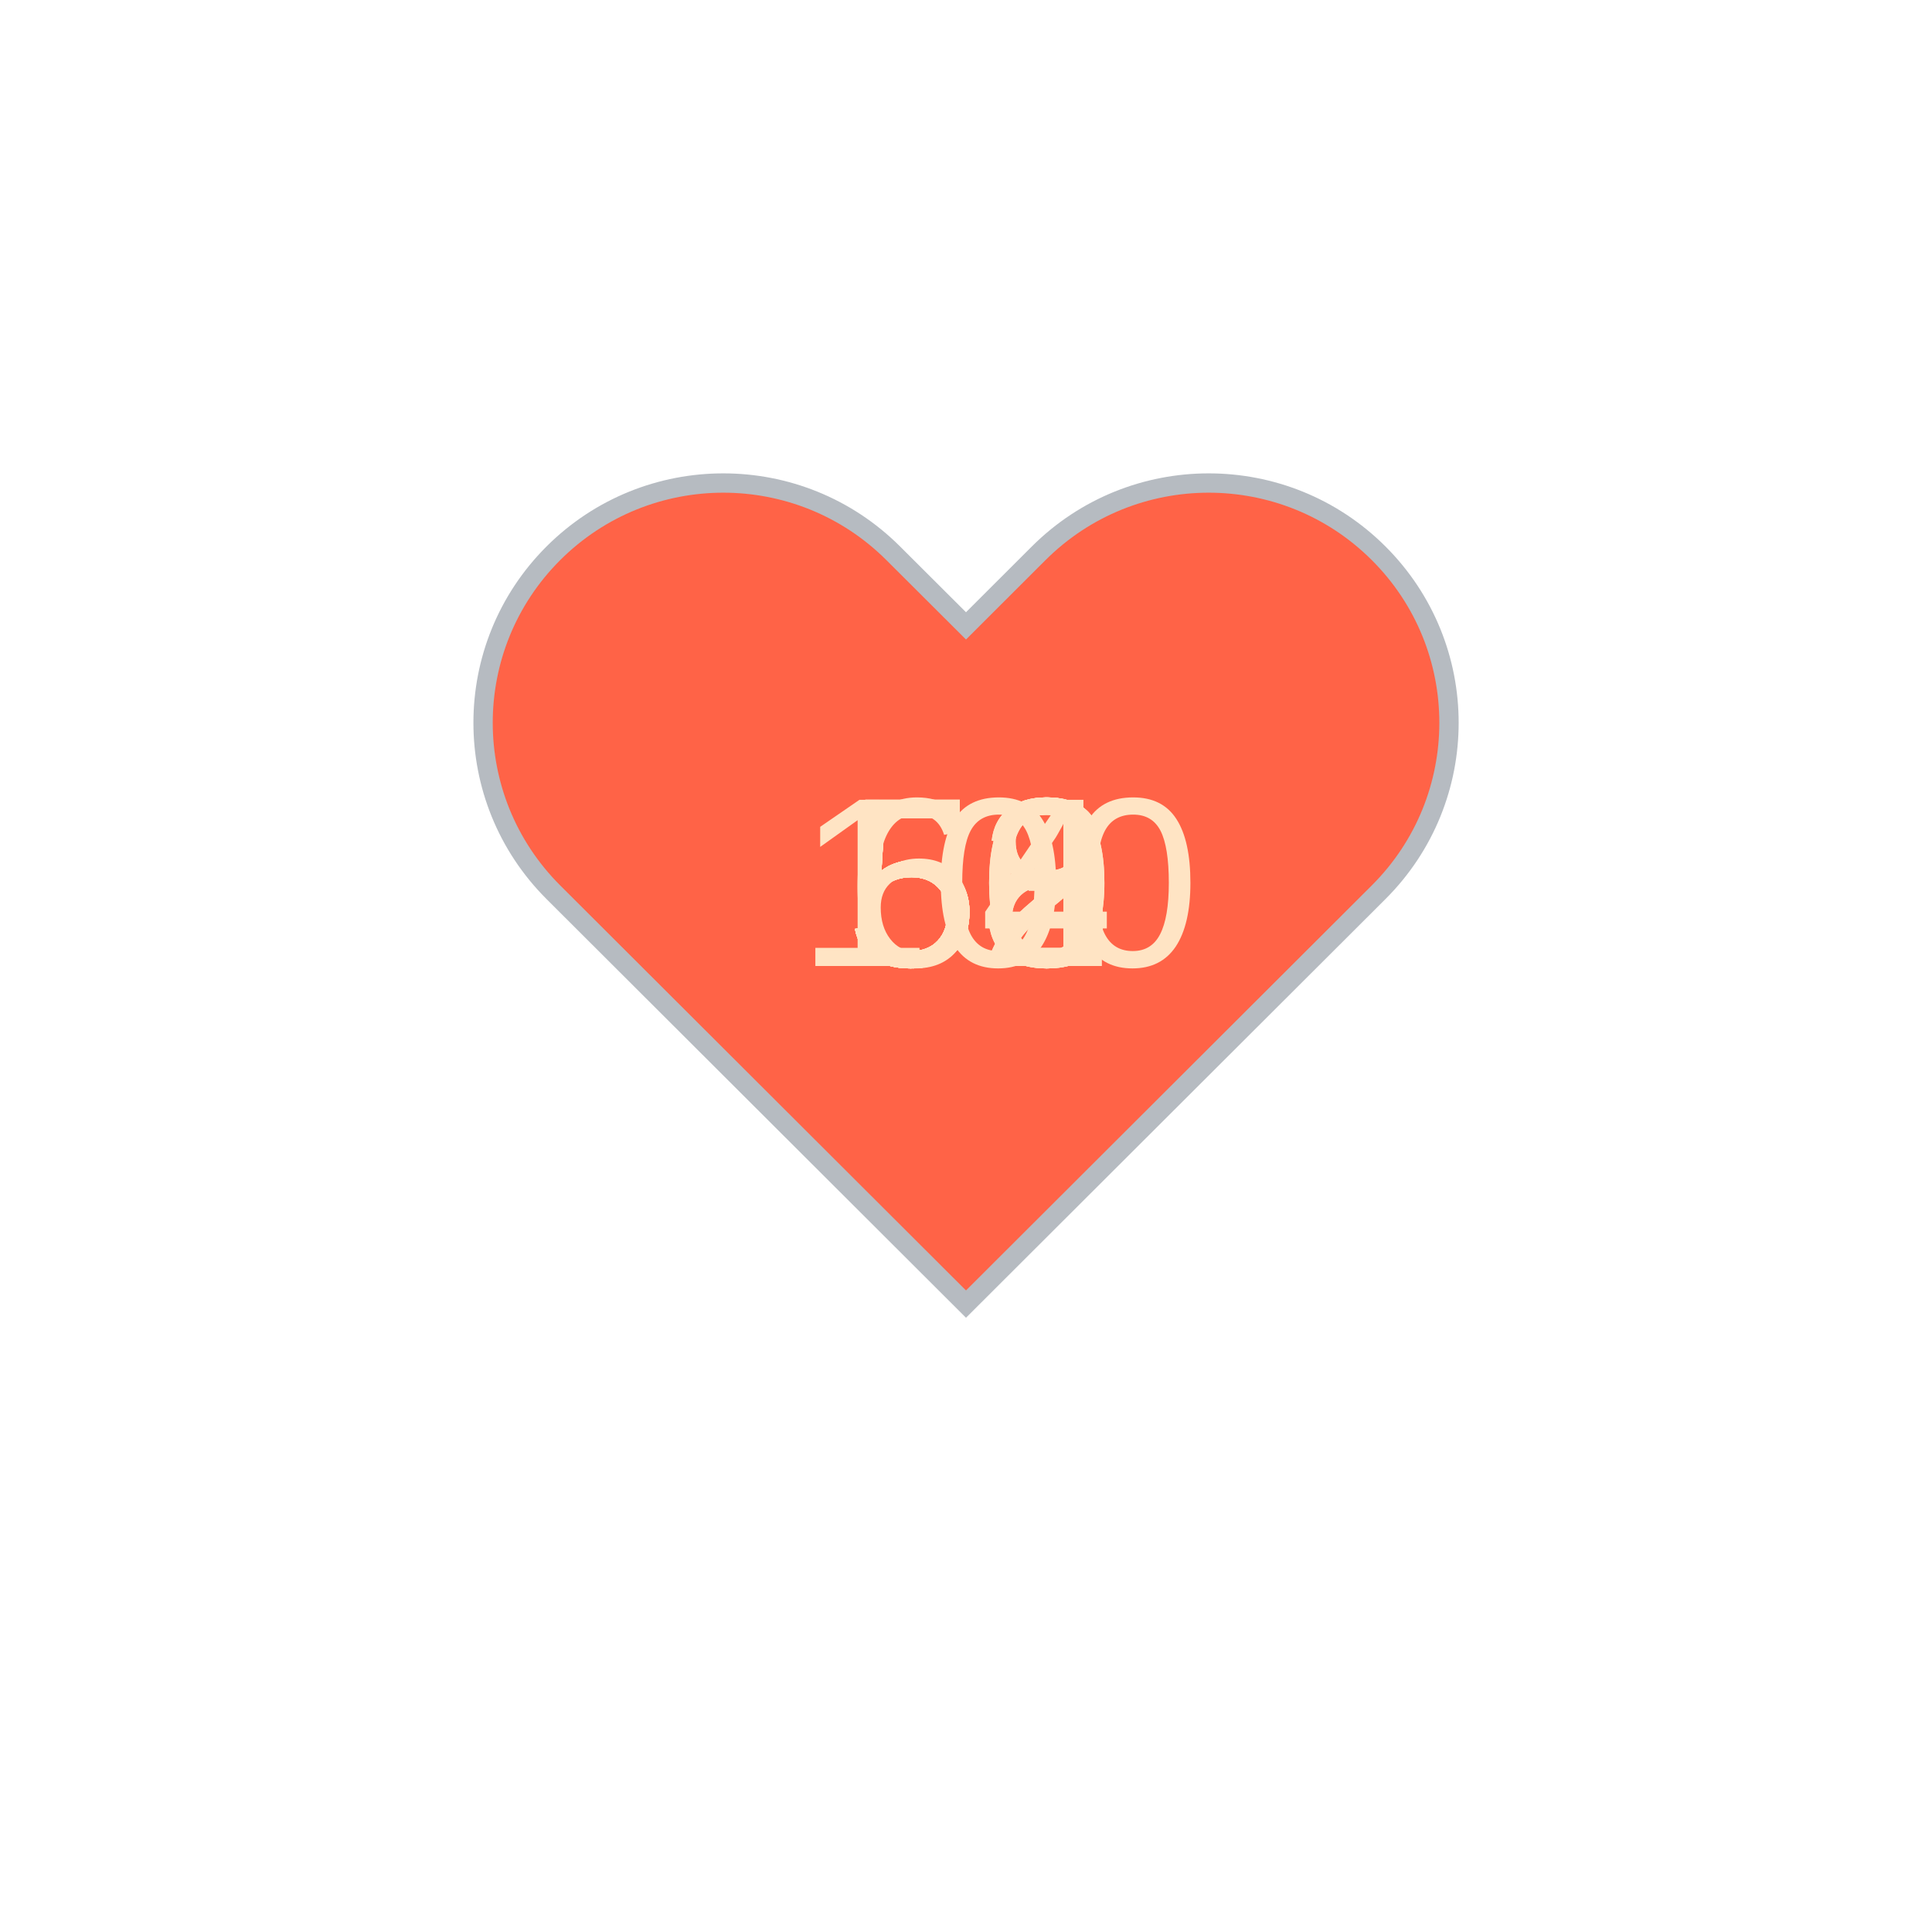
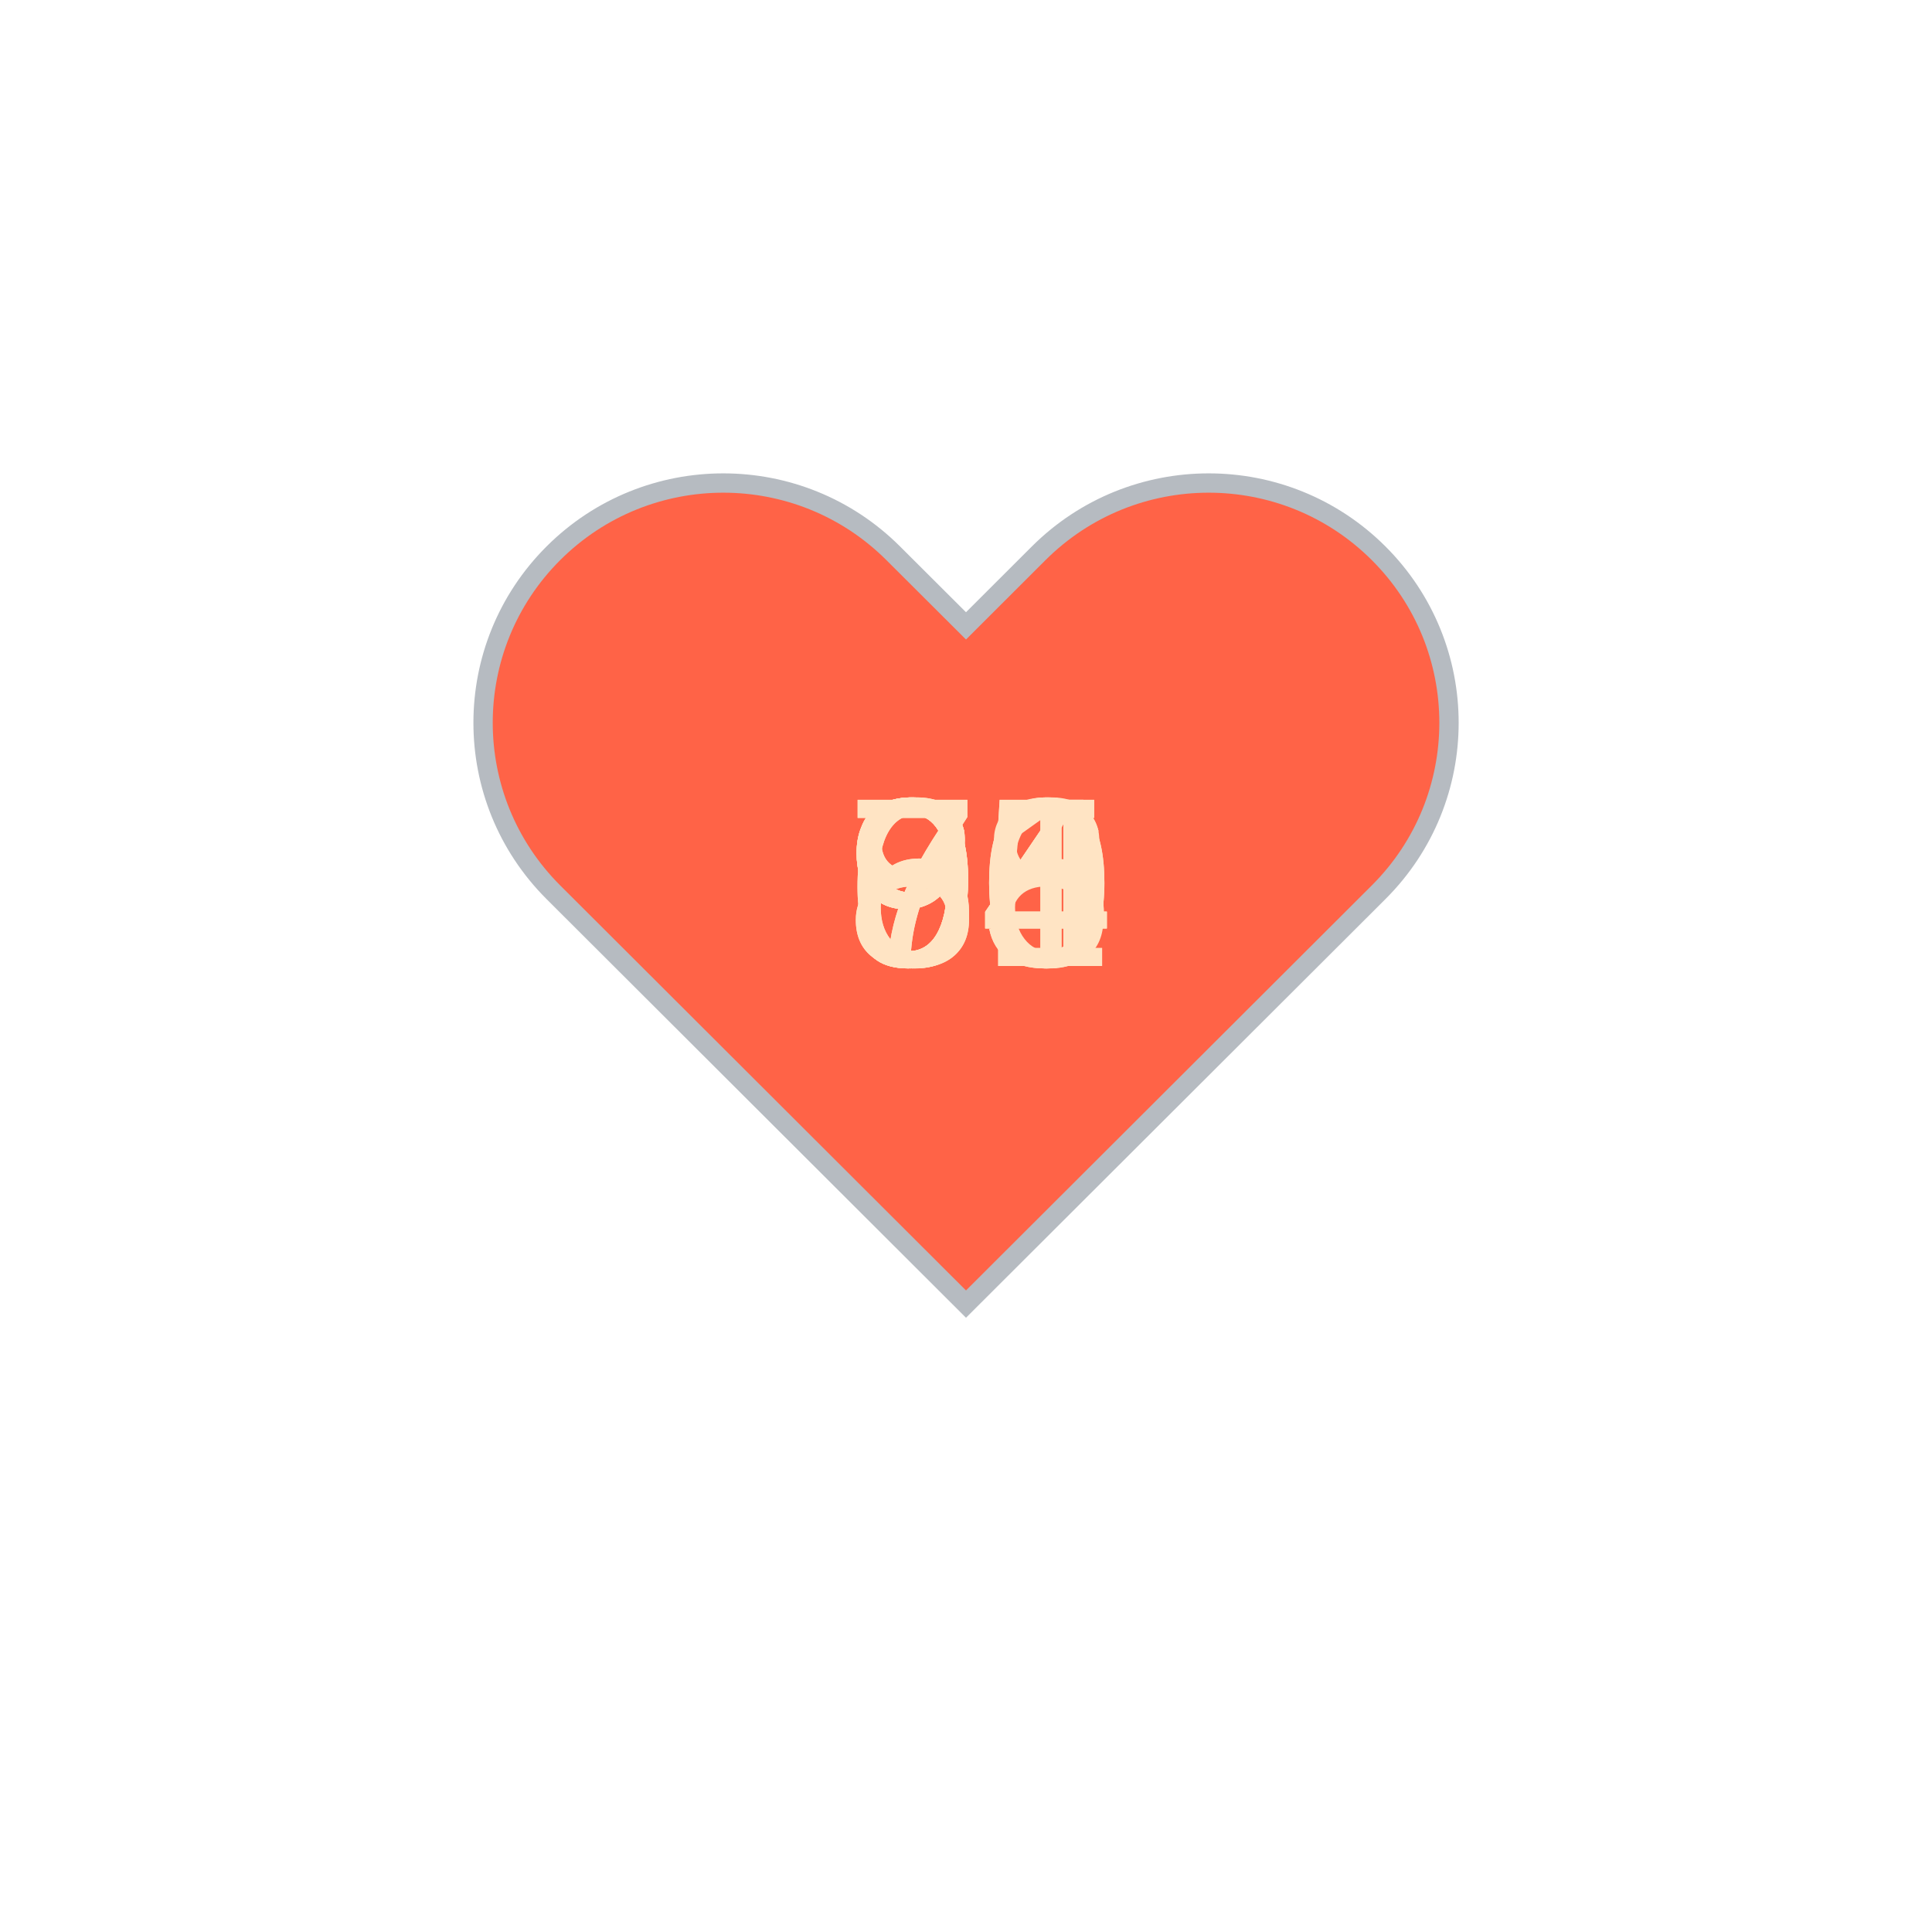
<svg xmlns="http://www.w3.org/2000/svg" baseProfile="full" height="150" version="1.1" viewBox="0,0,200,200" width="150">
  <defs />
  <g transform="translate(100 100)">
    <path d="M92.71,7.27L92.71,7.27c-9.71-9.69-25.46-9.69-35.18,0L50,14.79l-7.54-7.52C32.75-2.42,17-2.42,7.29,7.27v0 c-9.71,9.69-9.71,25.41,0,35.1L50,85l42.71-42.63C102.43,32.68,102.43,16.96,92.71,7.27z" fill="tomato" stroke="#B6BBC1" stroke-width="2" transform="translate(-50 -50)" />
    <animateTransform additive="sum" attributeName="transform" dur="1.2s" repeatCount="indefinite" type="scale" values="1; 1.5; 1.25; 1.5; 1.5; 1;" />
-     <text fill="bisque" style="font-size:25px; font-family:Arial" transform="translate(-12.5 0)">58<animate attributeName="visibility" dur="12.0s" keyTimes="0;0.1;0.2;0.3;0.4;0.5;0.6;0.7;0.8;0.9;1.0" repeatCount="indefinite" values="visible;hidden;hidden;hidden;hidden;hidden;hidden;hidden;hidden;hidden;hidden" />
+     <text fill="bisque" style="font-size:25px; font-family:Arial" transform="translate(-12.5 0)">95<animate attributeName="visibility" dur="12.0s" keyTimes="0;0.1;0.2;0.3;0.4;0.5;0.6;0.7;0.8;0.9;1.0" repeatCount="indefinite" values="visible;hidden;hidden;hidden;hidden;hidden;hidden;hidden;hidden;hidden;hidden" />
    </text>
-     <text fill="bisque" style="font-size:25px; font-family:Arial" transform="translate(-12.5 0)">53<animate attributeName="visibility" dur="12.0s" keyTimes="0;0.1;0.2;0.3;0.4;0.5;0.6;0.7;0.8;0.9;1.0" repeatCount="indefinite" values="hidden;visible;hidden;hidden;hidden;hidden;hidden;hidden;hidden;hidden;hidden" />
+     <text fill="bisque" style="font-size:25px; font-family:Arial" transform="translate(-12.5 0)">86<animate attributeName="visibility" dur="12.0s" keyTimes="0;0.1;0.2;0.3;0.4;0.5;0.6;0.7;0.8;0.9;1.0" repeatCount="indefinite" values="hidden;visible;hidden;hidden;hidden;hidden;hidden;hidden;hidden;hidden;hidden" />
    </text>
-     <text fill="bisque" style="font-size:25px; font-family:Arial" transform="translate(-12.5 0)">50<animate attributeName="visibility" dur="12.0s" keyTimes="0;0.1;0.2;0.3;0.4;0.5;0.6;0.7;0.8;0.9;1.0" repeatCount="indefinite" values="hidden;hidden;visible;hidden;hidden;hidden;hidden;hidden;hidden;hidden;hidden" />
+     <text fill="bisque" style="font-size:25px; font-family:Arial" transform="translate(-12.5 0)">91<animate attributeName="visibility" dur="12.0s" keyTimes="0;0.1;0.2;0.3;0.4;0.5;0.6;0.7;0.8;0.9;1.0" repeatCount="indefinite" values="hidden;hidden;visible;hidden;hidden;hidden;hidden;hidden;hidden;hidden;hidden" />
    </text>
-     <text fill="bisque" style="font-size:25px; font-family:Arial" transform="translate(-12.5 0)">54<animate attributeName="visibility" dur="12.0s" keyTimes="0;0.1;0.2;0.3;0.4;0.5;0.6;0.7;0.8;0.9;1.0" repeatCount="indefinite" values="hidden;hidden;hidden;visible;hidden;hidden;hidden;hidden;hidden;hidden;hidden" />
+     <text fill="bisque" style="font-size:25px; font-family:Arial" transform="translate(-12.5 0)">94<animate attributeName="visibility" dur="12.0s" keyTimes="0;0.1;0.2;0.3;0.4;0.5;0.6;0.7;0.8;0.9;1.0" repeatCount="indefinite" values="hidden;hidden;hidden;visible;hidden;hidden;hidden;hidden;hidden;hidden;hidden" />
    </text>
-     <text fill="bisque" style="font-size:25px; font-family:Arial" transform="translate(-12.5 0)">53<animate attributeName="visibility" dur="12.0s" keyTimes="0;0.1;0.2;0.3;0.4;0.5;0.6;0.7;0.8;0.9;1.0" repeatCount="indefinite" values="hidden;hidden;hidden;hidden;visible;hidden;hidden;hidden;hidden;hidden;hidden" />
+     <text fill="bisque" style="font-size:25px; font-family:Arial" transform="translate(-12.5 0)">85<animate attributeName="visibility" dur="12.0s" keyTimes="0;0.1;0.2;0.3;0.4;0.5;0.6;0.7;0.8;0.9;1.0" repeatCount="indefinite" values="hidden;hidden;hidden;hidden;visible;hidden;hidden;hidden;hidden;hidden;hidden" />
    </text>
-     <text fill="bisque" style="font-size:25px; font-family:Arial" transform="translate(-12.5 0)">52<animate attributeName="visibility" dur="12.0s" keyTimes="0;0.1;0.2;0.3;0.4;0.5;0.6;0.7;0.8;0.9;1.0" repeatCount="indefinite" values="hidden;hidden;hidden;hidden;hidden;visible;hidden;hidden;hidden;hidden;hidden" />
+     <text fill="bisque" style="font-size:25px; font-family:Arial" transform="translate(-12.5 0)">90<animate attributeName="visibility" dur="12.0s" keyTimes="0;0.1;0.2;0.3;0.4;0.5;0.6;0.7;0.8;0.9;1.0" repeatCount="indefinite" values="hidden;hidden;hidden;hidden;hidden;visible;hidden;hidden;hidden;hidden;hidden" />
    </text>
-     <text fill="bisque" style="font-size:25px; font-family:Arial" transform="translate(-12.5 0)">52<animate attributeName="visibility" dur="12.0s" keyTimes="0;0.1;0.2;0.3;0.4;0.5;0.6;0.7;0.8;0.9;1.0" repeatCount="indefinite" values="hidden;hidden;hidden;hidden;hidden;hidden;visible;hidden;hidden;hidden;hidden" />
+     <text fill="bisque" style="font-size:25px; font-family:Arial" transform="translate(-12.5 0)">64<animate attributeName="visibility" dur="12.0s" keyTimes="0;0.1;0.2;0.3;0.4;0.5;0.6;0.7;0.8;0.9;1.0" repeatCount="indefinite" values="hidden;hidden;hidden;hidden;hidden;hidden;visible;hidden;hidden;hidden;hidden" />
    </text>
-     <text fill="bisque" style="font-size:25px; font-family:Arial" transform="translate(-12.5 0)">58<animate attributeName="visibility" dur="12.0s" keyTimes="0;0.1;0.2;0.3;0.4;0.5;0.6;0.7;0.8;0.9;1.0" repeatCount="indefinite" values="hidden;hidden;hidden;hidden;hidden;hidden;hidden;visible;hidden;hidden;hidden" />
+     <text fill="bisque" style="font-size:25px; font-family:Arial" transform="translate(-12.5 0)">68<animate attributeName="visibility" dur="12.0s" keyTimes="0;0.1;0.2;0.3;0.4;0.5;0.6;0.7;0.8;0.9;1.0" repeatCount="indefinite" values="hidden;hidden;hidden;hidden;hidden;hidden;hidden;visible;hidden;hidden;hidden" />
    </text>
-     <text fill="bisque" style="font-size:25px; font-family:Arial" transform="translate(-12.5 0)">60<animate attributeName="visibility" dur="12.0s" keyTimes="0;0.1;0.2;0.3;0.4;0.5;0.6;0.7;0.8;0.9;1.0" repeatCount="indefinite" values="hidden;hidden;hidden;hidden;hidden;hidden;hidden;hidden;visible;hidden;hidden" />
+     <text fill="bisque" style="font-size:25px; font-family:Arial" transform="translate(-12.5 0)">74<animate attributeName="visibility" dur="12.0s" keyTimes="0;0.1;0.2;0.3;0.4;0.5;0.6;0.7;0.8;0.9;1.0" repeatCount="indefinite" values="hidden;hidden;hidden;hidden;hidden;hidden;hidden;hidden;visible;hidden;hidden" />
    </text>
-     <text fill="bisque" style="font-size:25px; font-family:Arial" transform="translate(-17.5 0)">100<animate attributeName="visibility" dur="12.0s" keyTimes="0;0.1;0.2;0.3;0.4;0.5;0.6;0.7;0.8;0.9;1.0" repeatCount="indefinite" values="hidden;hidden;hidden;hidden;hidden;hidden;hidden;hidden;hidden;visible;hidden" />
+     <text fill="bisque" style="font-size:25px; font-family:Arial" transform="translate(-12.5 0)">70<animate attributeName="visibility" dur="12.0s" keyTimes="0;0.1;0.2;0.3;0.4;0.5;0.6;0.7;0.8;0.9;1.0" repeatCount="indefinite" values="hidden;hidden;hidden;hidden;hidden;hidden;hidden;hidden;hidden;visible;hidden" />
    </text>
  </g>
</svg>
